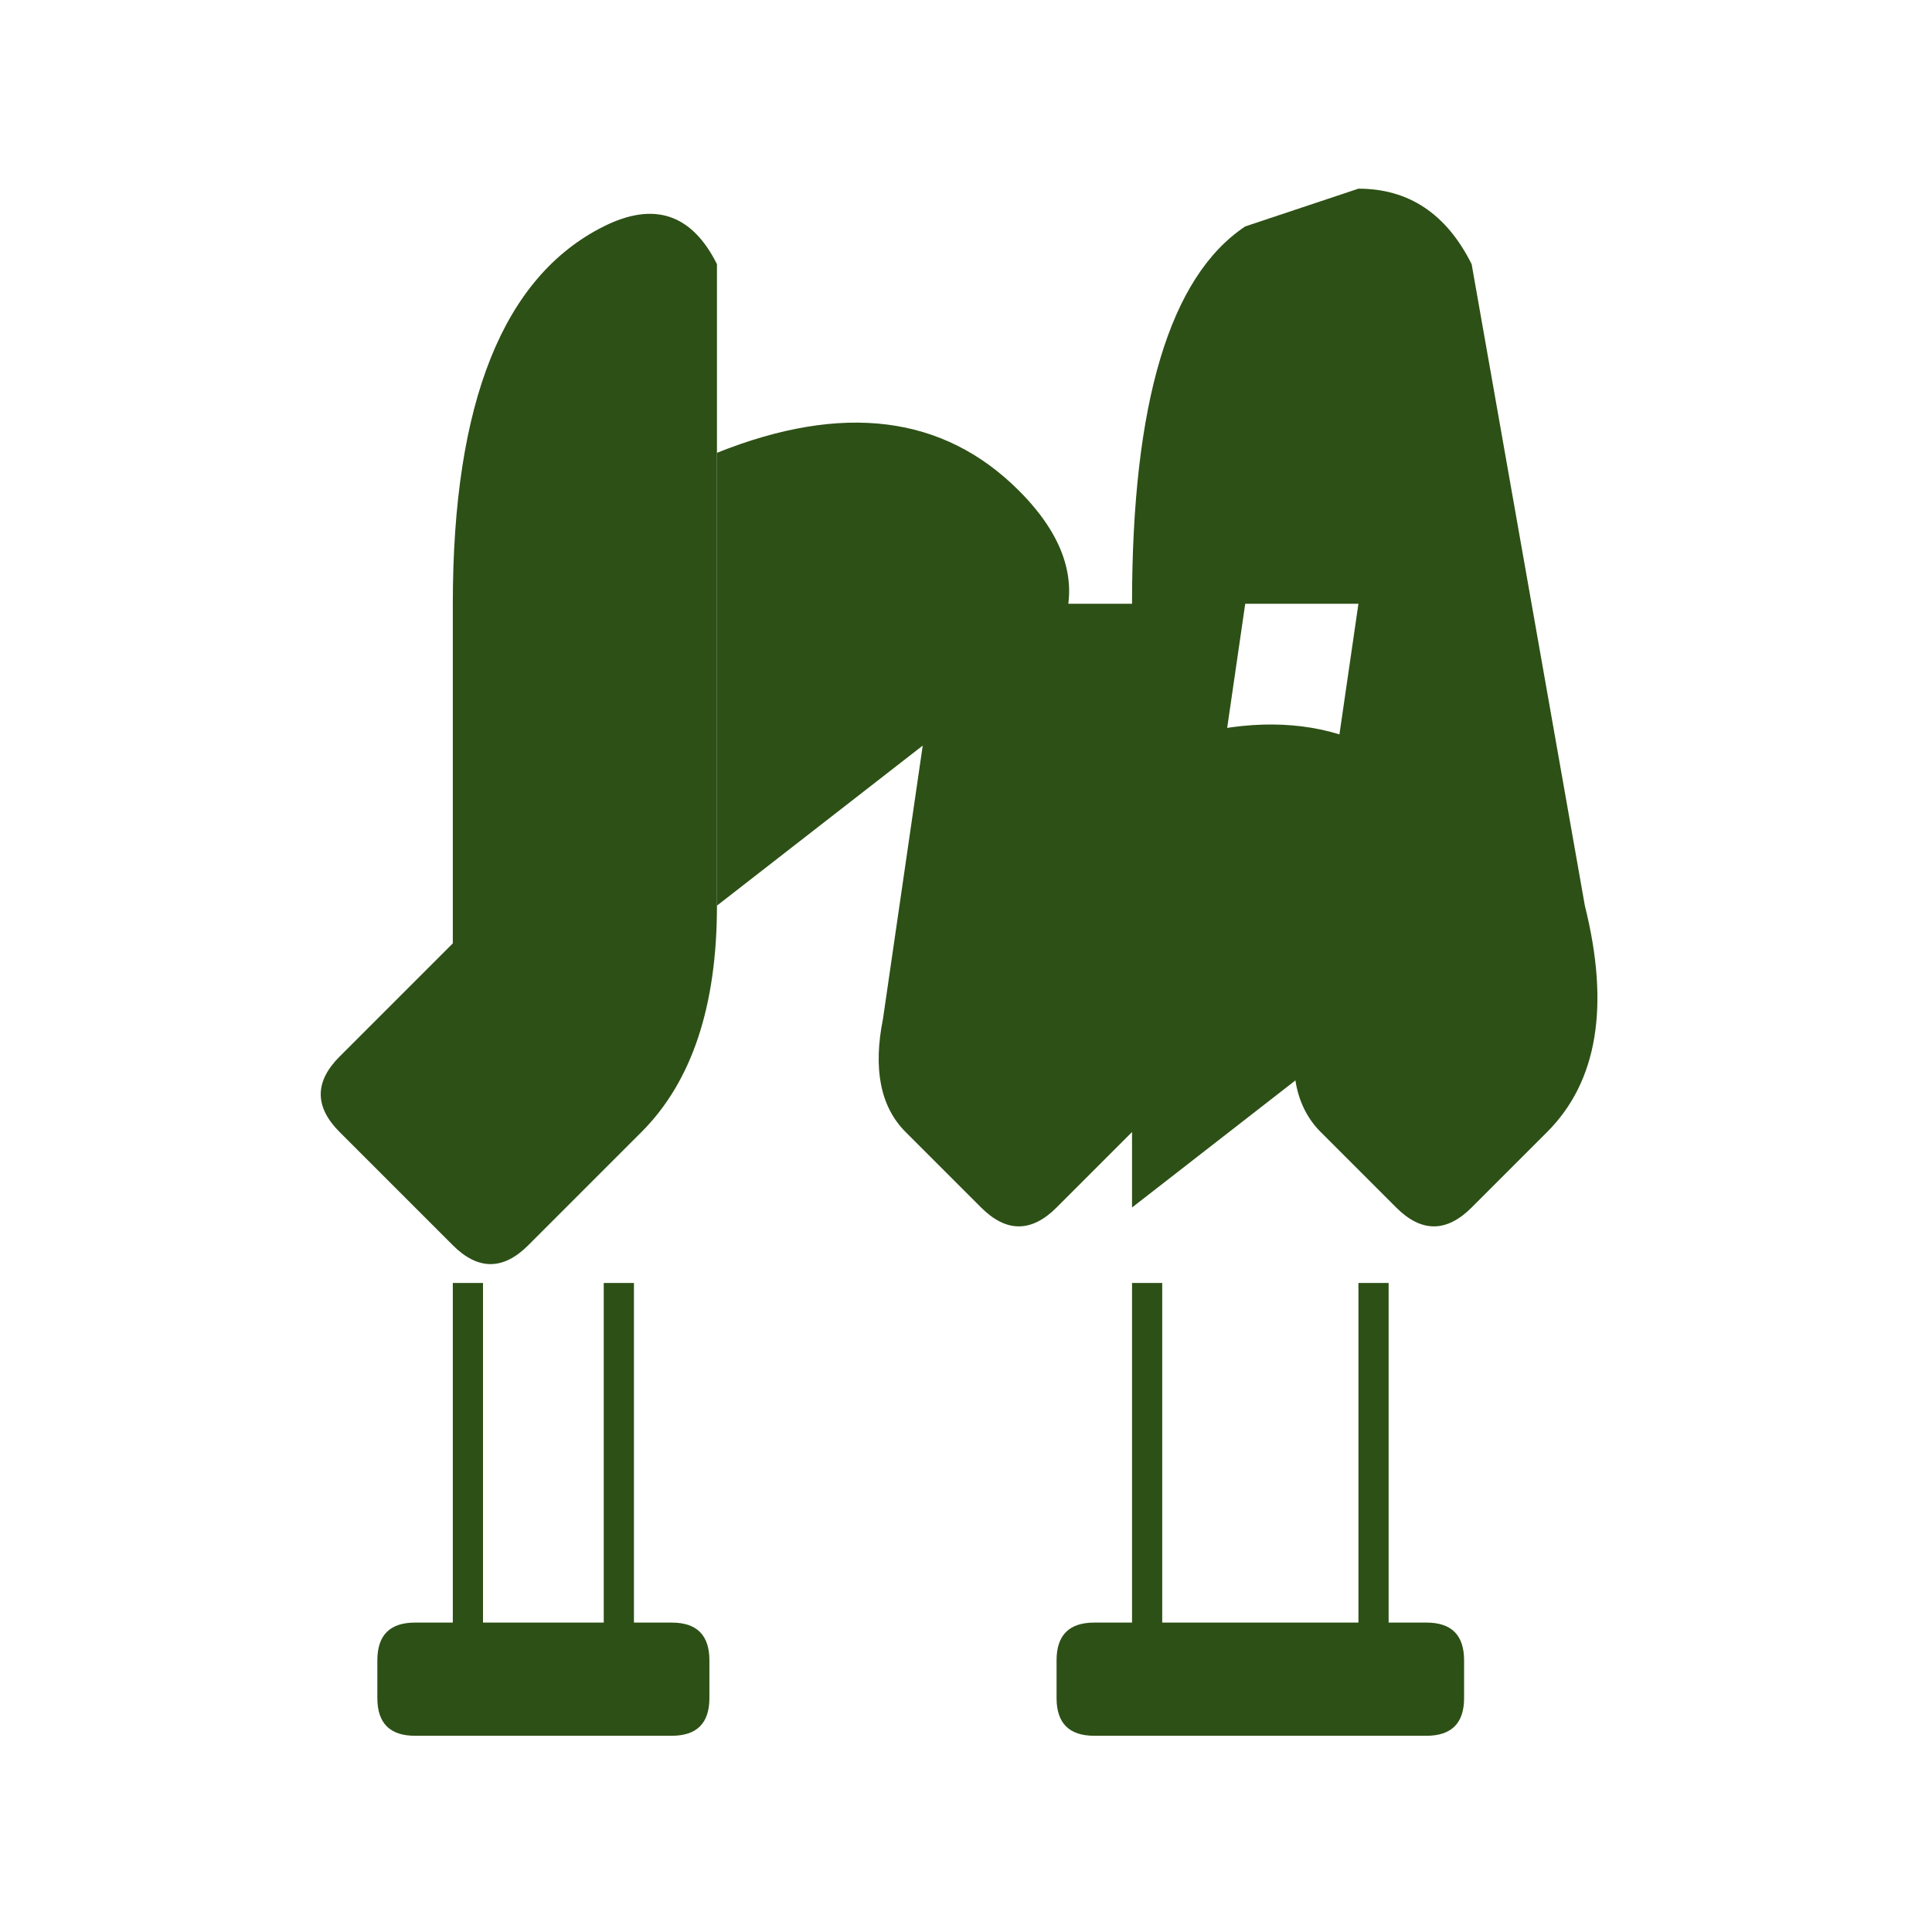
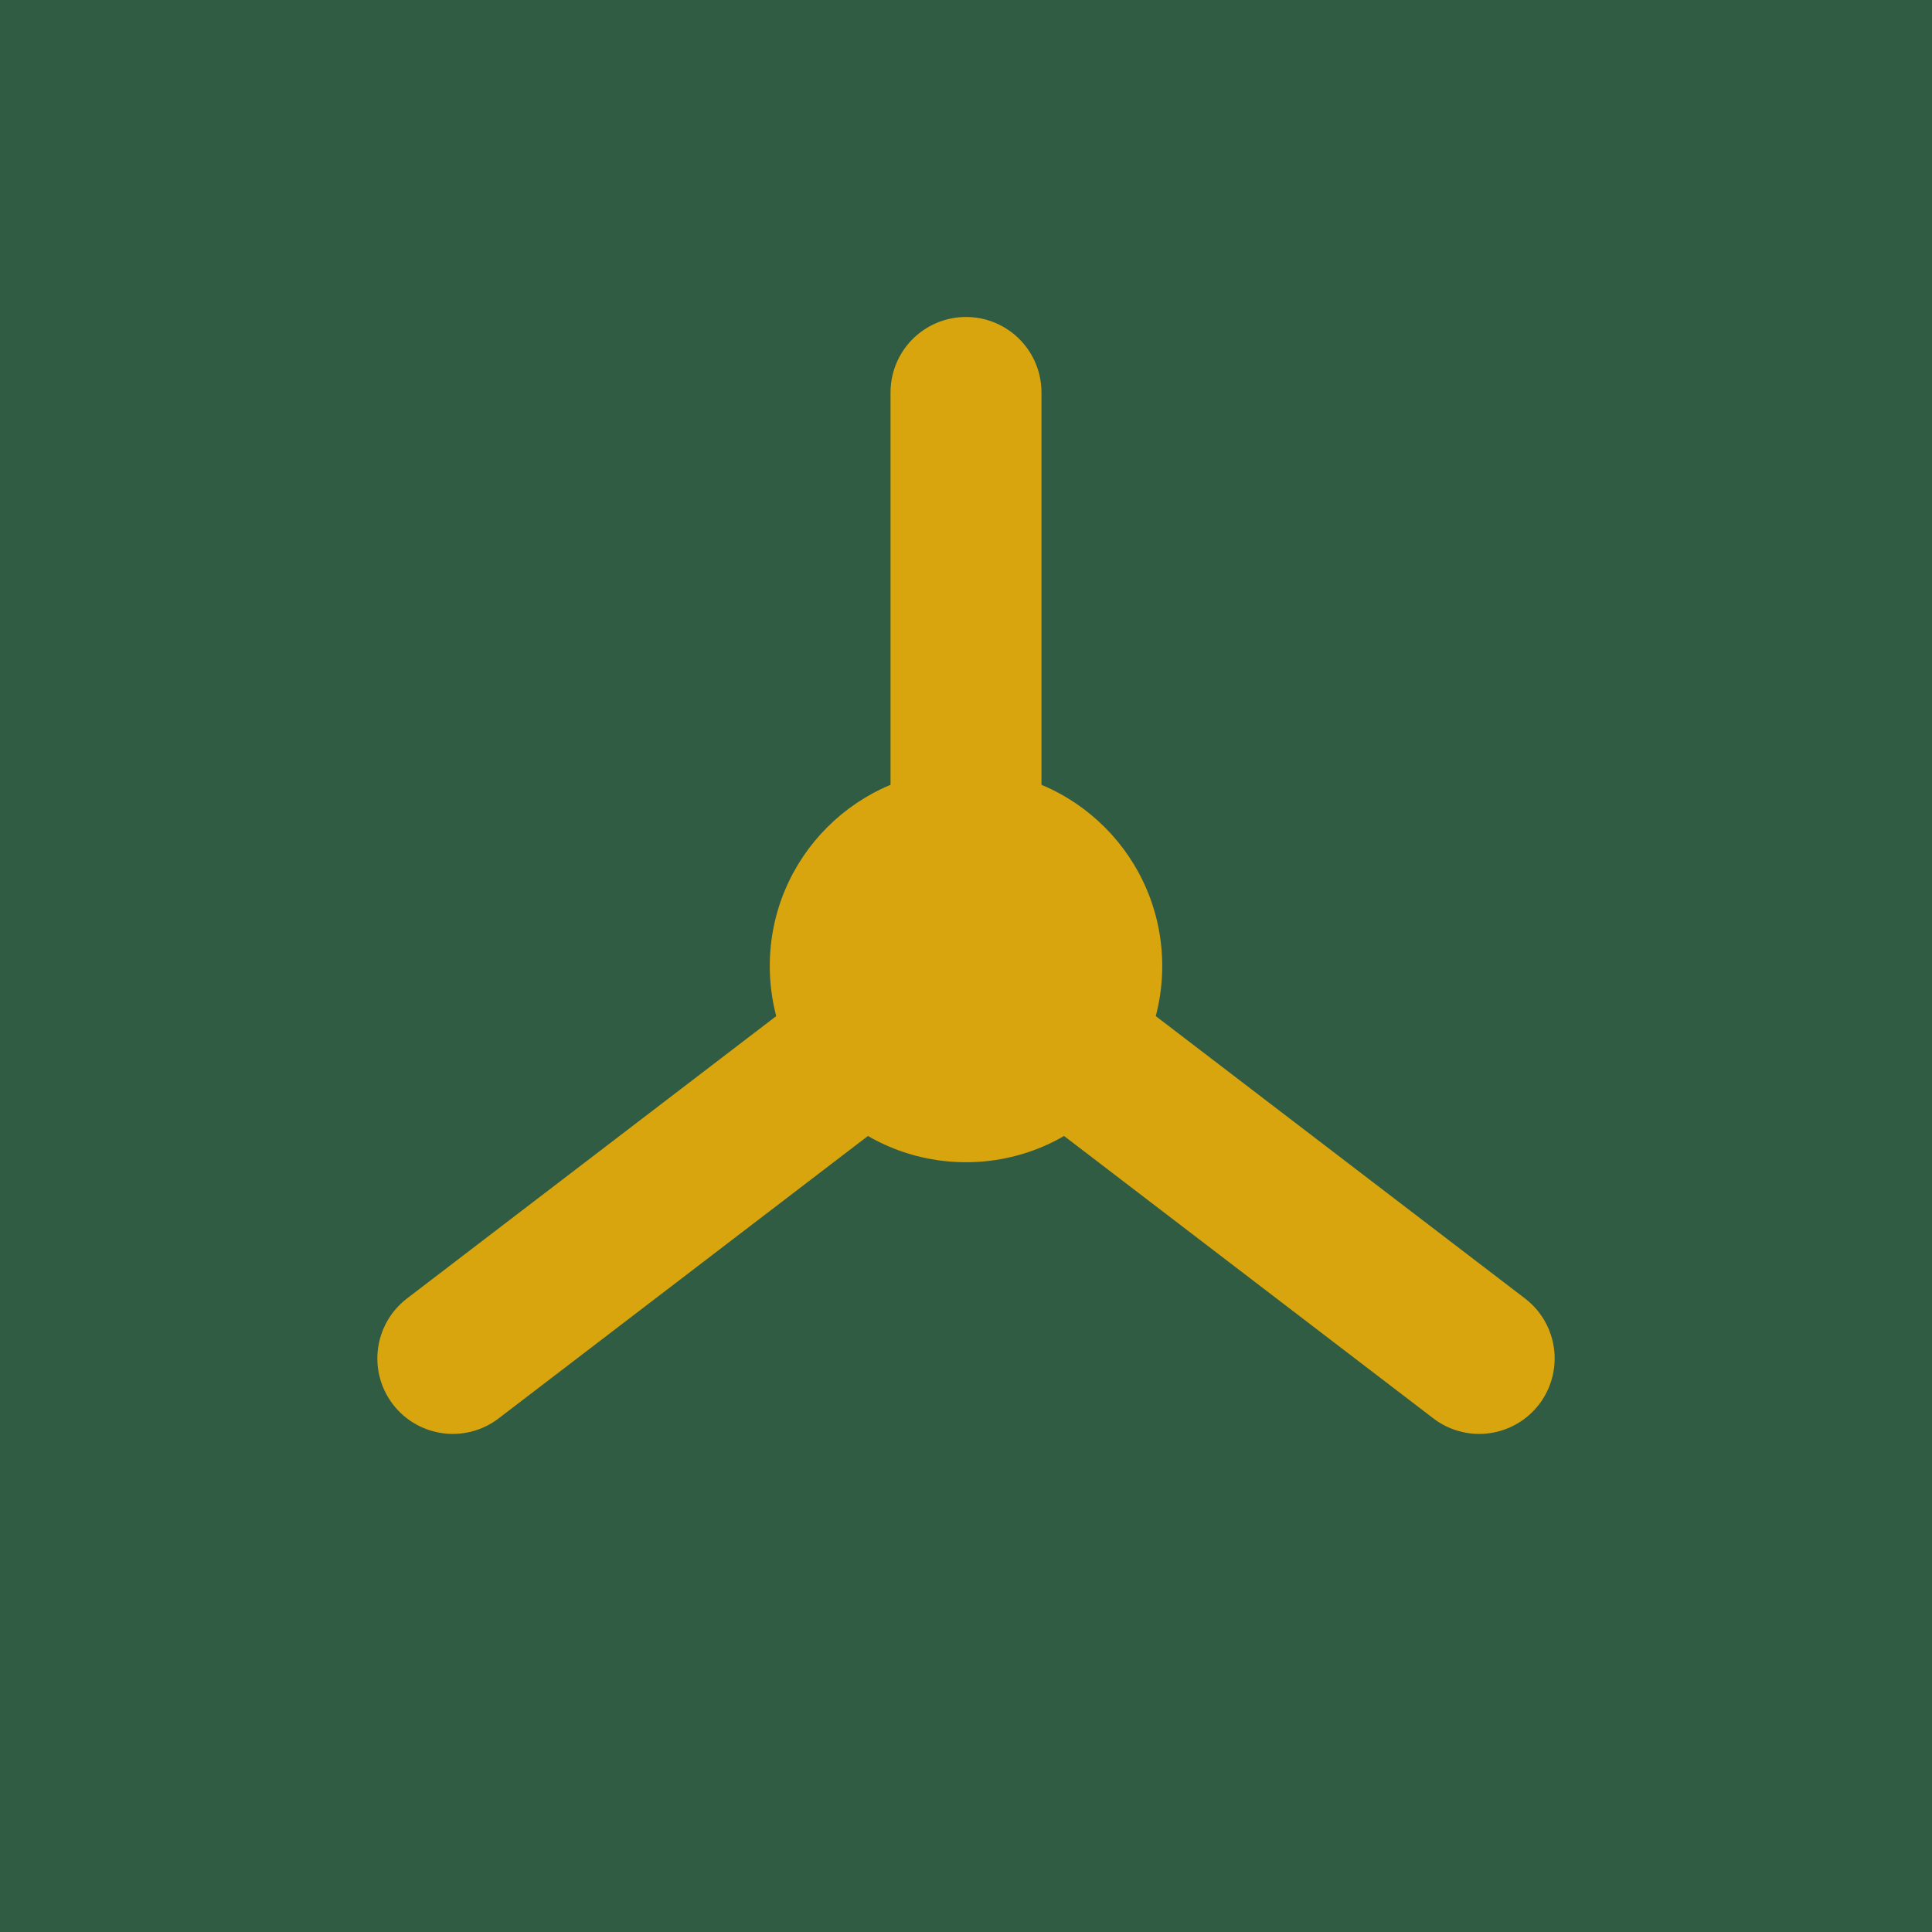
- <svg xmlns="http://www.w3.org/2000/svg" viewBox="0 0 256 256">
-   <path d="M60 80 Q60 40 80 30 Q90 25 95 35 L95 120 Q95 140 85 150 L70 165 Q65 170 60 165 L45 150 Q40 145 45 140 L60 125 L60 80 Z" fill="#2D5016" />
-   <path d="M95 60 Q120 50 135 65 Q145 75 140 85 L95 120 Z" fill="#2D5016" />
-   <path d="M150 80 Q150 40 165 30 L180 25 Q190 25 195 35 L210 120 Q215 140 205 150 L195 160 Q190 165 185 160 L175 150 Q170 145 172 135 L180 80 L165 80 L157 135 Q155 145 150 150 L140 160 Q135 165 130 160 L120 150 Q115 145 117 135 L125 80 L150 80 Z" fill="#2D5016" />
-   <path d="M150 100 Q175 90 190 105 Q200 115 195 125 L150 160 Z" fill="#2D5016" />
-   <rect x="60" y="170" width="4" height="50" fill="#2D5016" />
-   <rect x="80" y="170" width="4" height="50" fill="#2D5016" />
-   <path d="M50 220 Q50 215 55 215 L89 215 Q94 215 94 220 L94 225 Q94 230 89 230 L55 230 Q50 230 50 225 Z" fill="#2D5016" />
-   <rect x="150" y="170" width="4" height="50" fill="#2D5016" />
-   <rect x="180" y="170" width="4" height="50" fill="#2D5016" />
-   <path d="M140 220 Q140 215 145 215 L189 215 Q194 215 194 220 L194 225 Q194 230 189 230 L145 230 Q140 230 140 225 Z" fill="#2D5016" />
+ <svg xmlns="http://www.w3.org/2000/svg" viewBox="0 0 64 64">
+   <rect width="64" height="64" fill="#2F5C43" />
+   <g stroke="#D8A50E" stroke-width="5" stroke-linecap="round">
+     <line x1="32" y1="32" x2="32" y2="13" />
+     <line x1="32" y1="32" x2="15" y2="45" />
+     <line x1="32" y1="32" x2="49" y2="45" />
+   </g>
+   <circle cx="32" cy="32" r="6.5" fill="#D8A50E" />
</svg>
